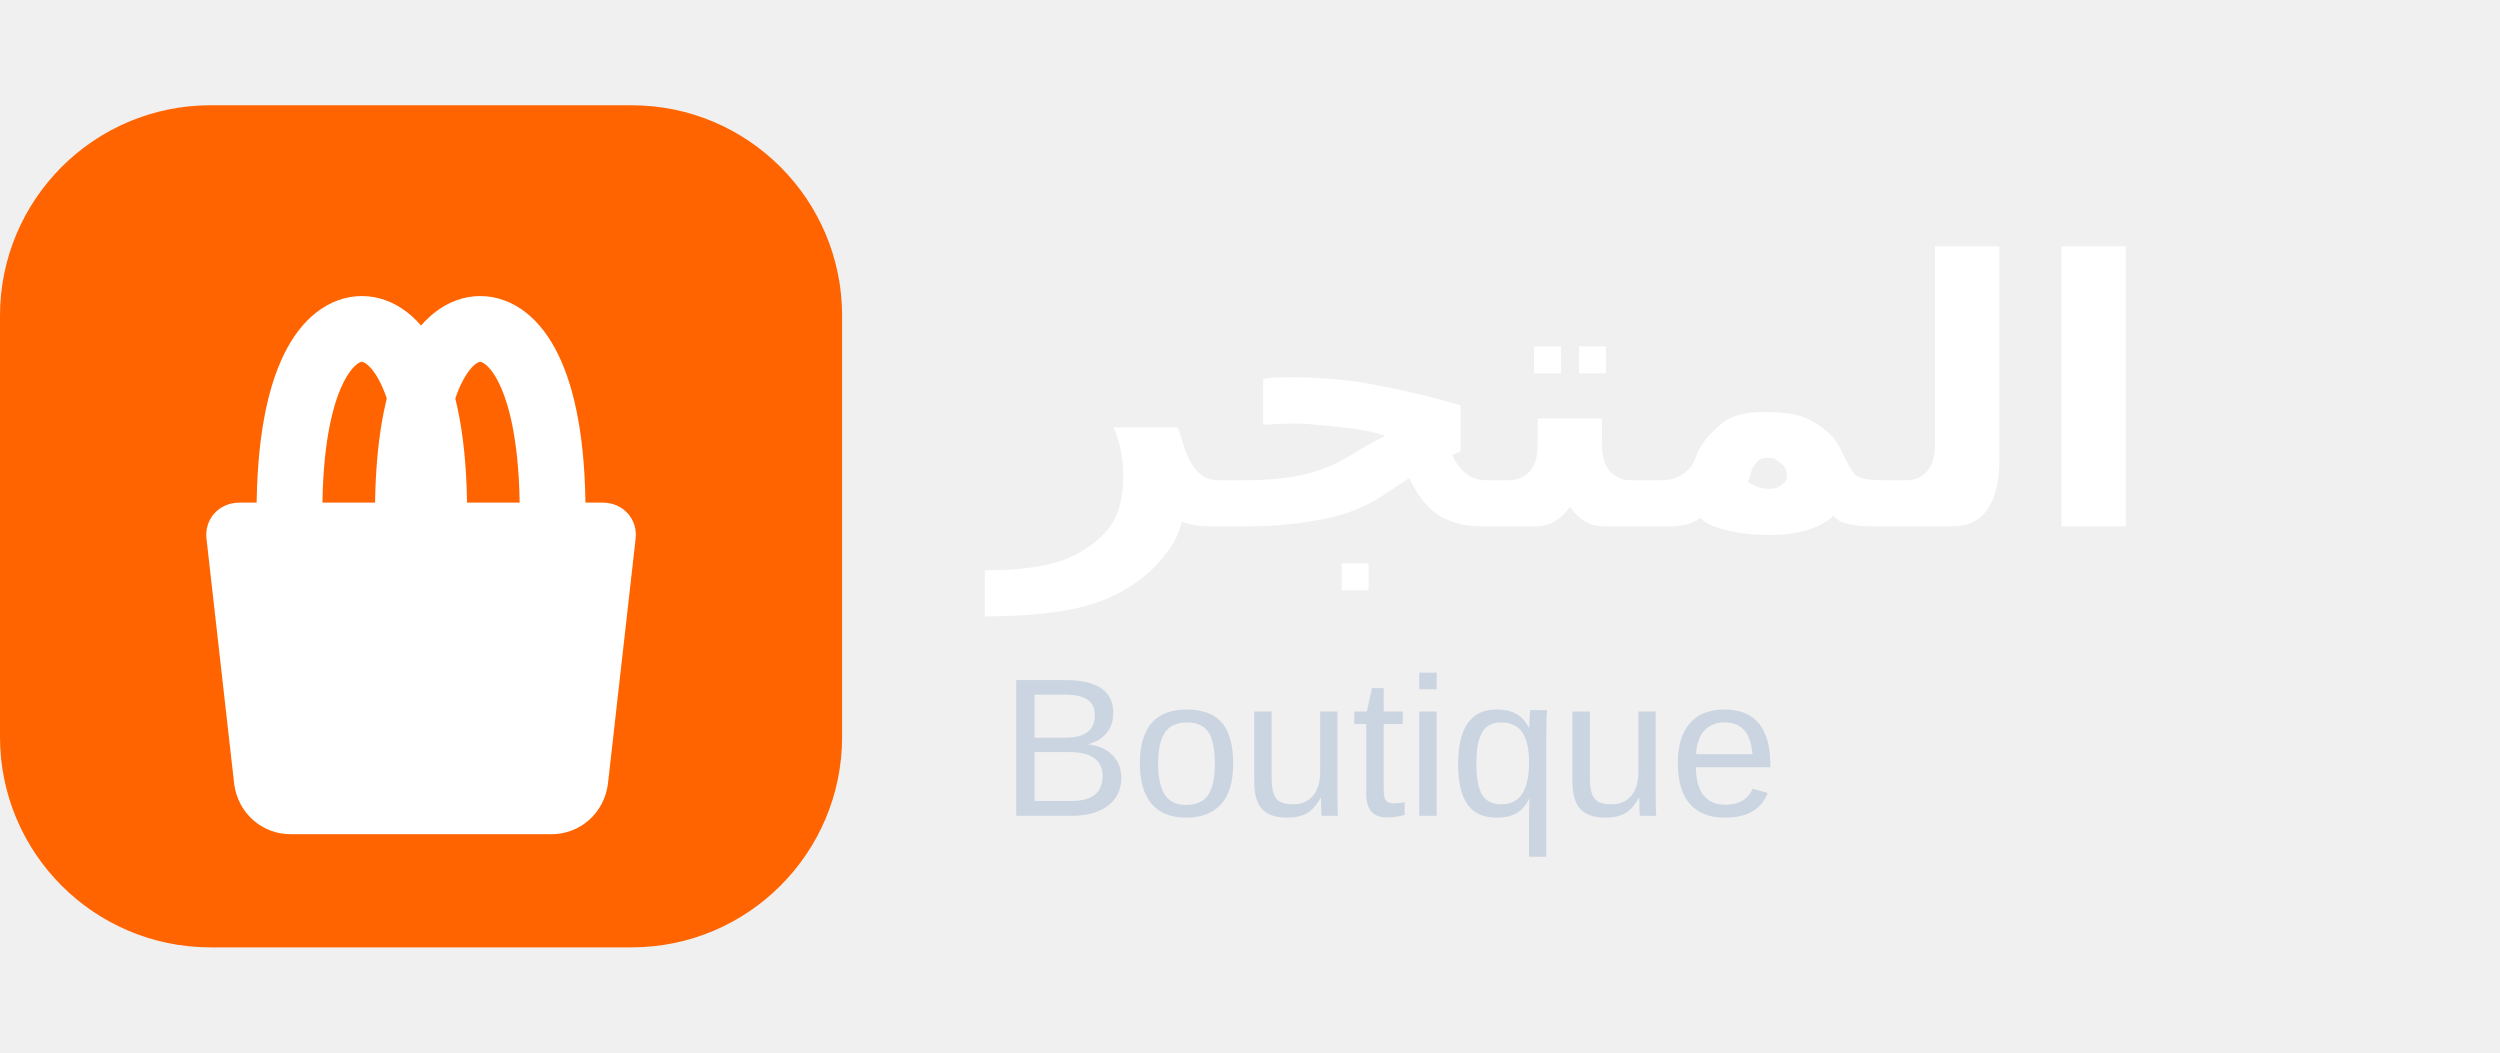
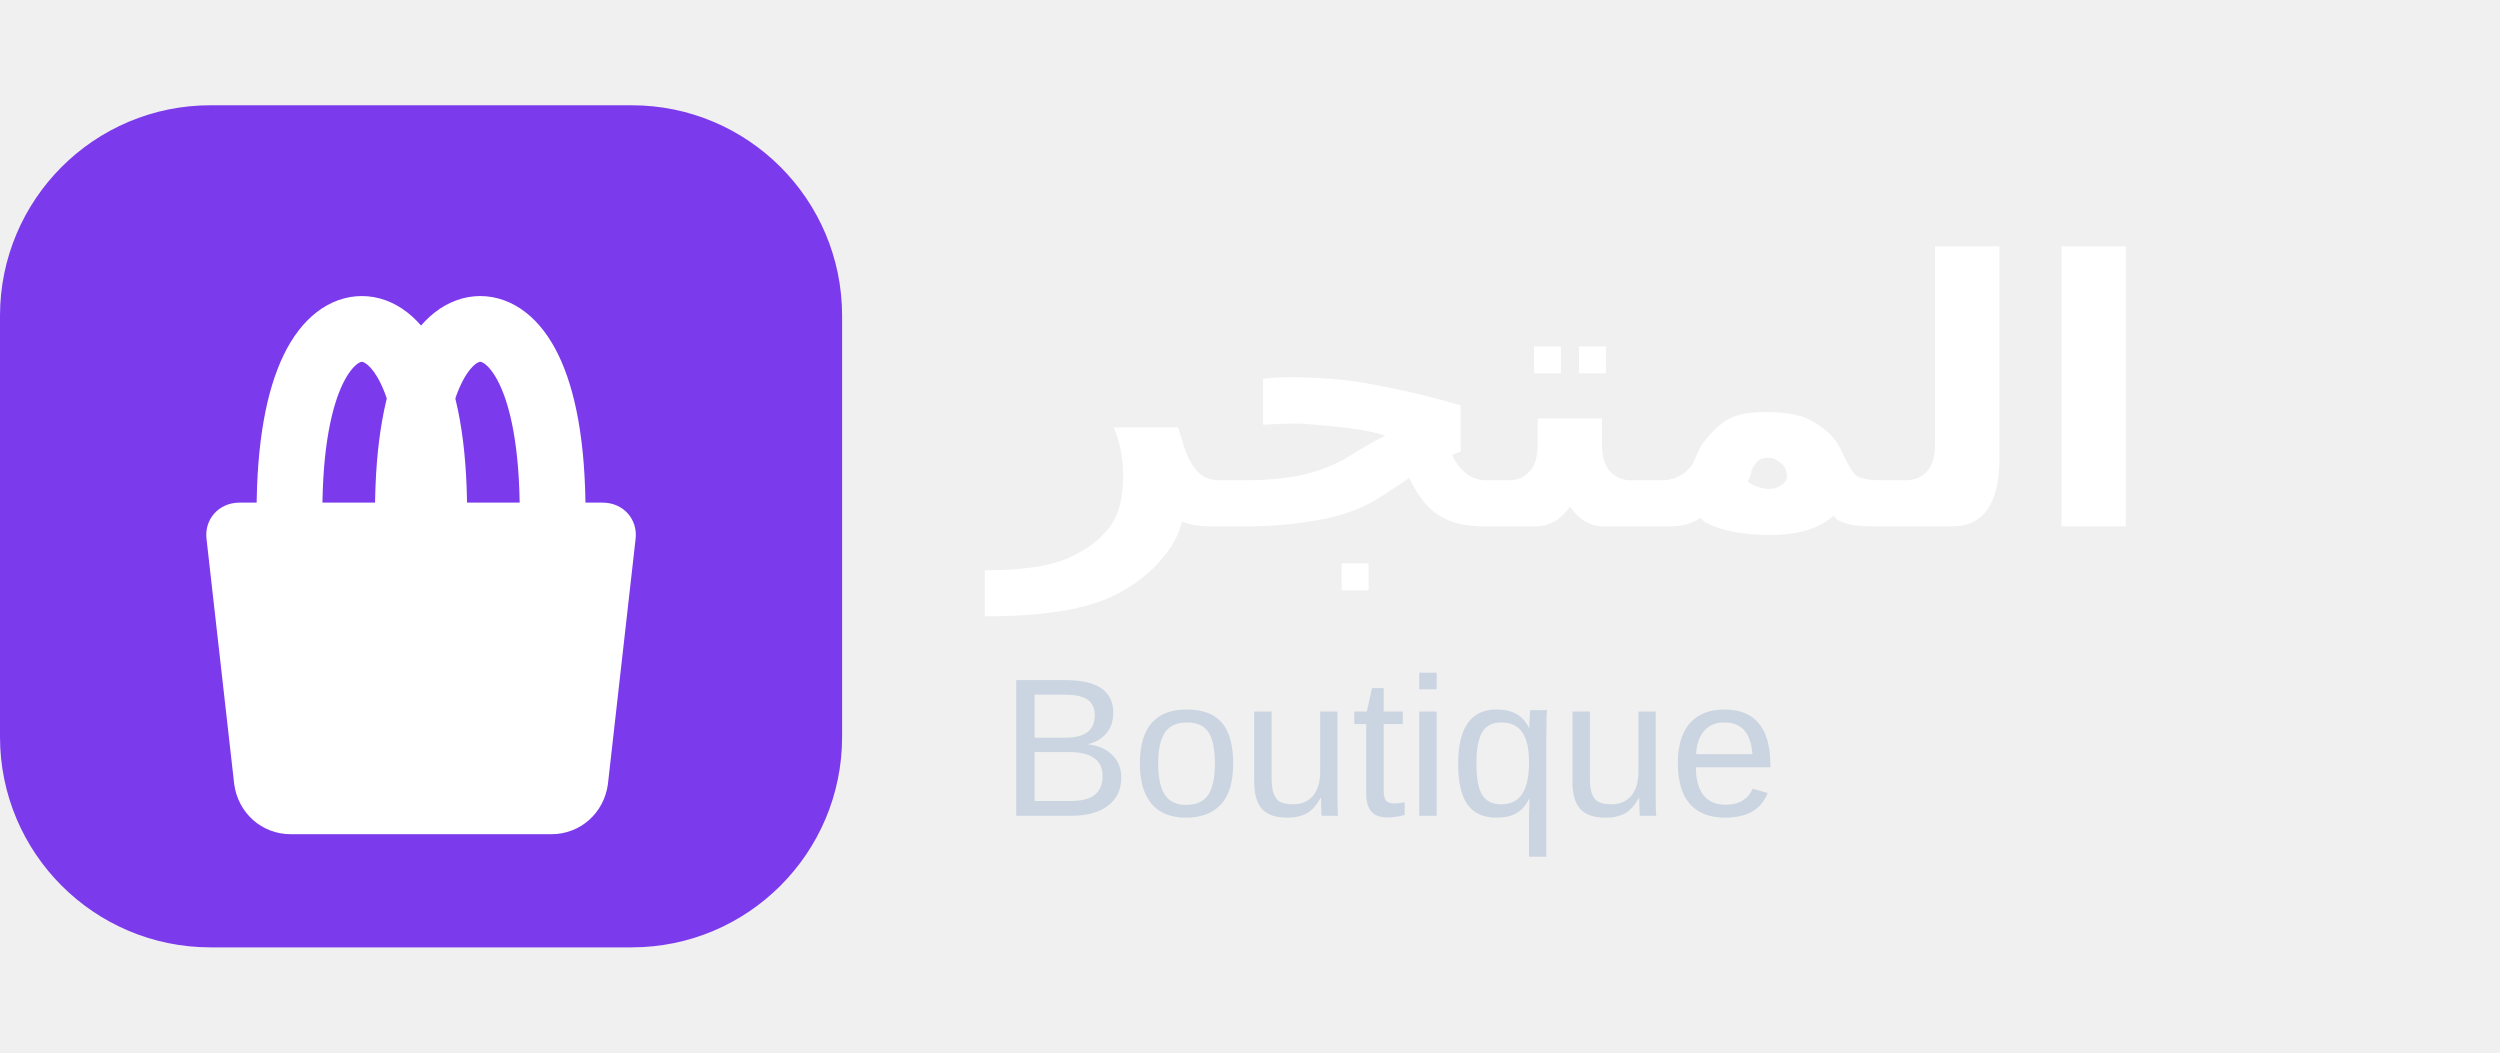
<svg xmlns="http://www.w3.org/2000/svg" width="190" height="80" viewBox="0 0 190 80" fill="none">
-   <rect x="0" y="8" width="64" height="64" rx="16" fill="#ff6400" />
+   <rect x="0" y="8" width="64" height="64" rx="16" fill="#7c3aed" />
  <path d="M22 39c0-10.5 3-14 5.5-14s5.5 3.5 5.5 14" stroke="#fff" stroke-width="5" fill="none" stroke-linecap="round" />
  <path d="M31 39c0-10.5 3-14 5.5-14s5.5 3.5 5.5 14" stroke="#fff" stroke-width="5" fill="none" stroke-linecap="round" />
  <path d="M18.2 38.2h27.6c1.6 0 2.7 1.3 2.5 2.8l-2.1 18.6c-.3 2.2-2.1 3.8-4.3 3.8H22.1c-2.2 0-4-1.6-4.3-3.8l-2.1-18.6c-.2-1.5.9-2.8 2.5-2.8z" fill="#fff" />
  <text x="76" y="40" font-family="Tahoma,Arial,sans-serif" font-size="28" font-weight="700" fill="#fff">المتجر</text>
  <text x="76" y="62" font-family="Arial,Helvetica,sans-serif" font-size="15" fill="#cbd5e1">Boutique</text>
</svg>
